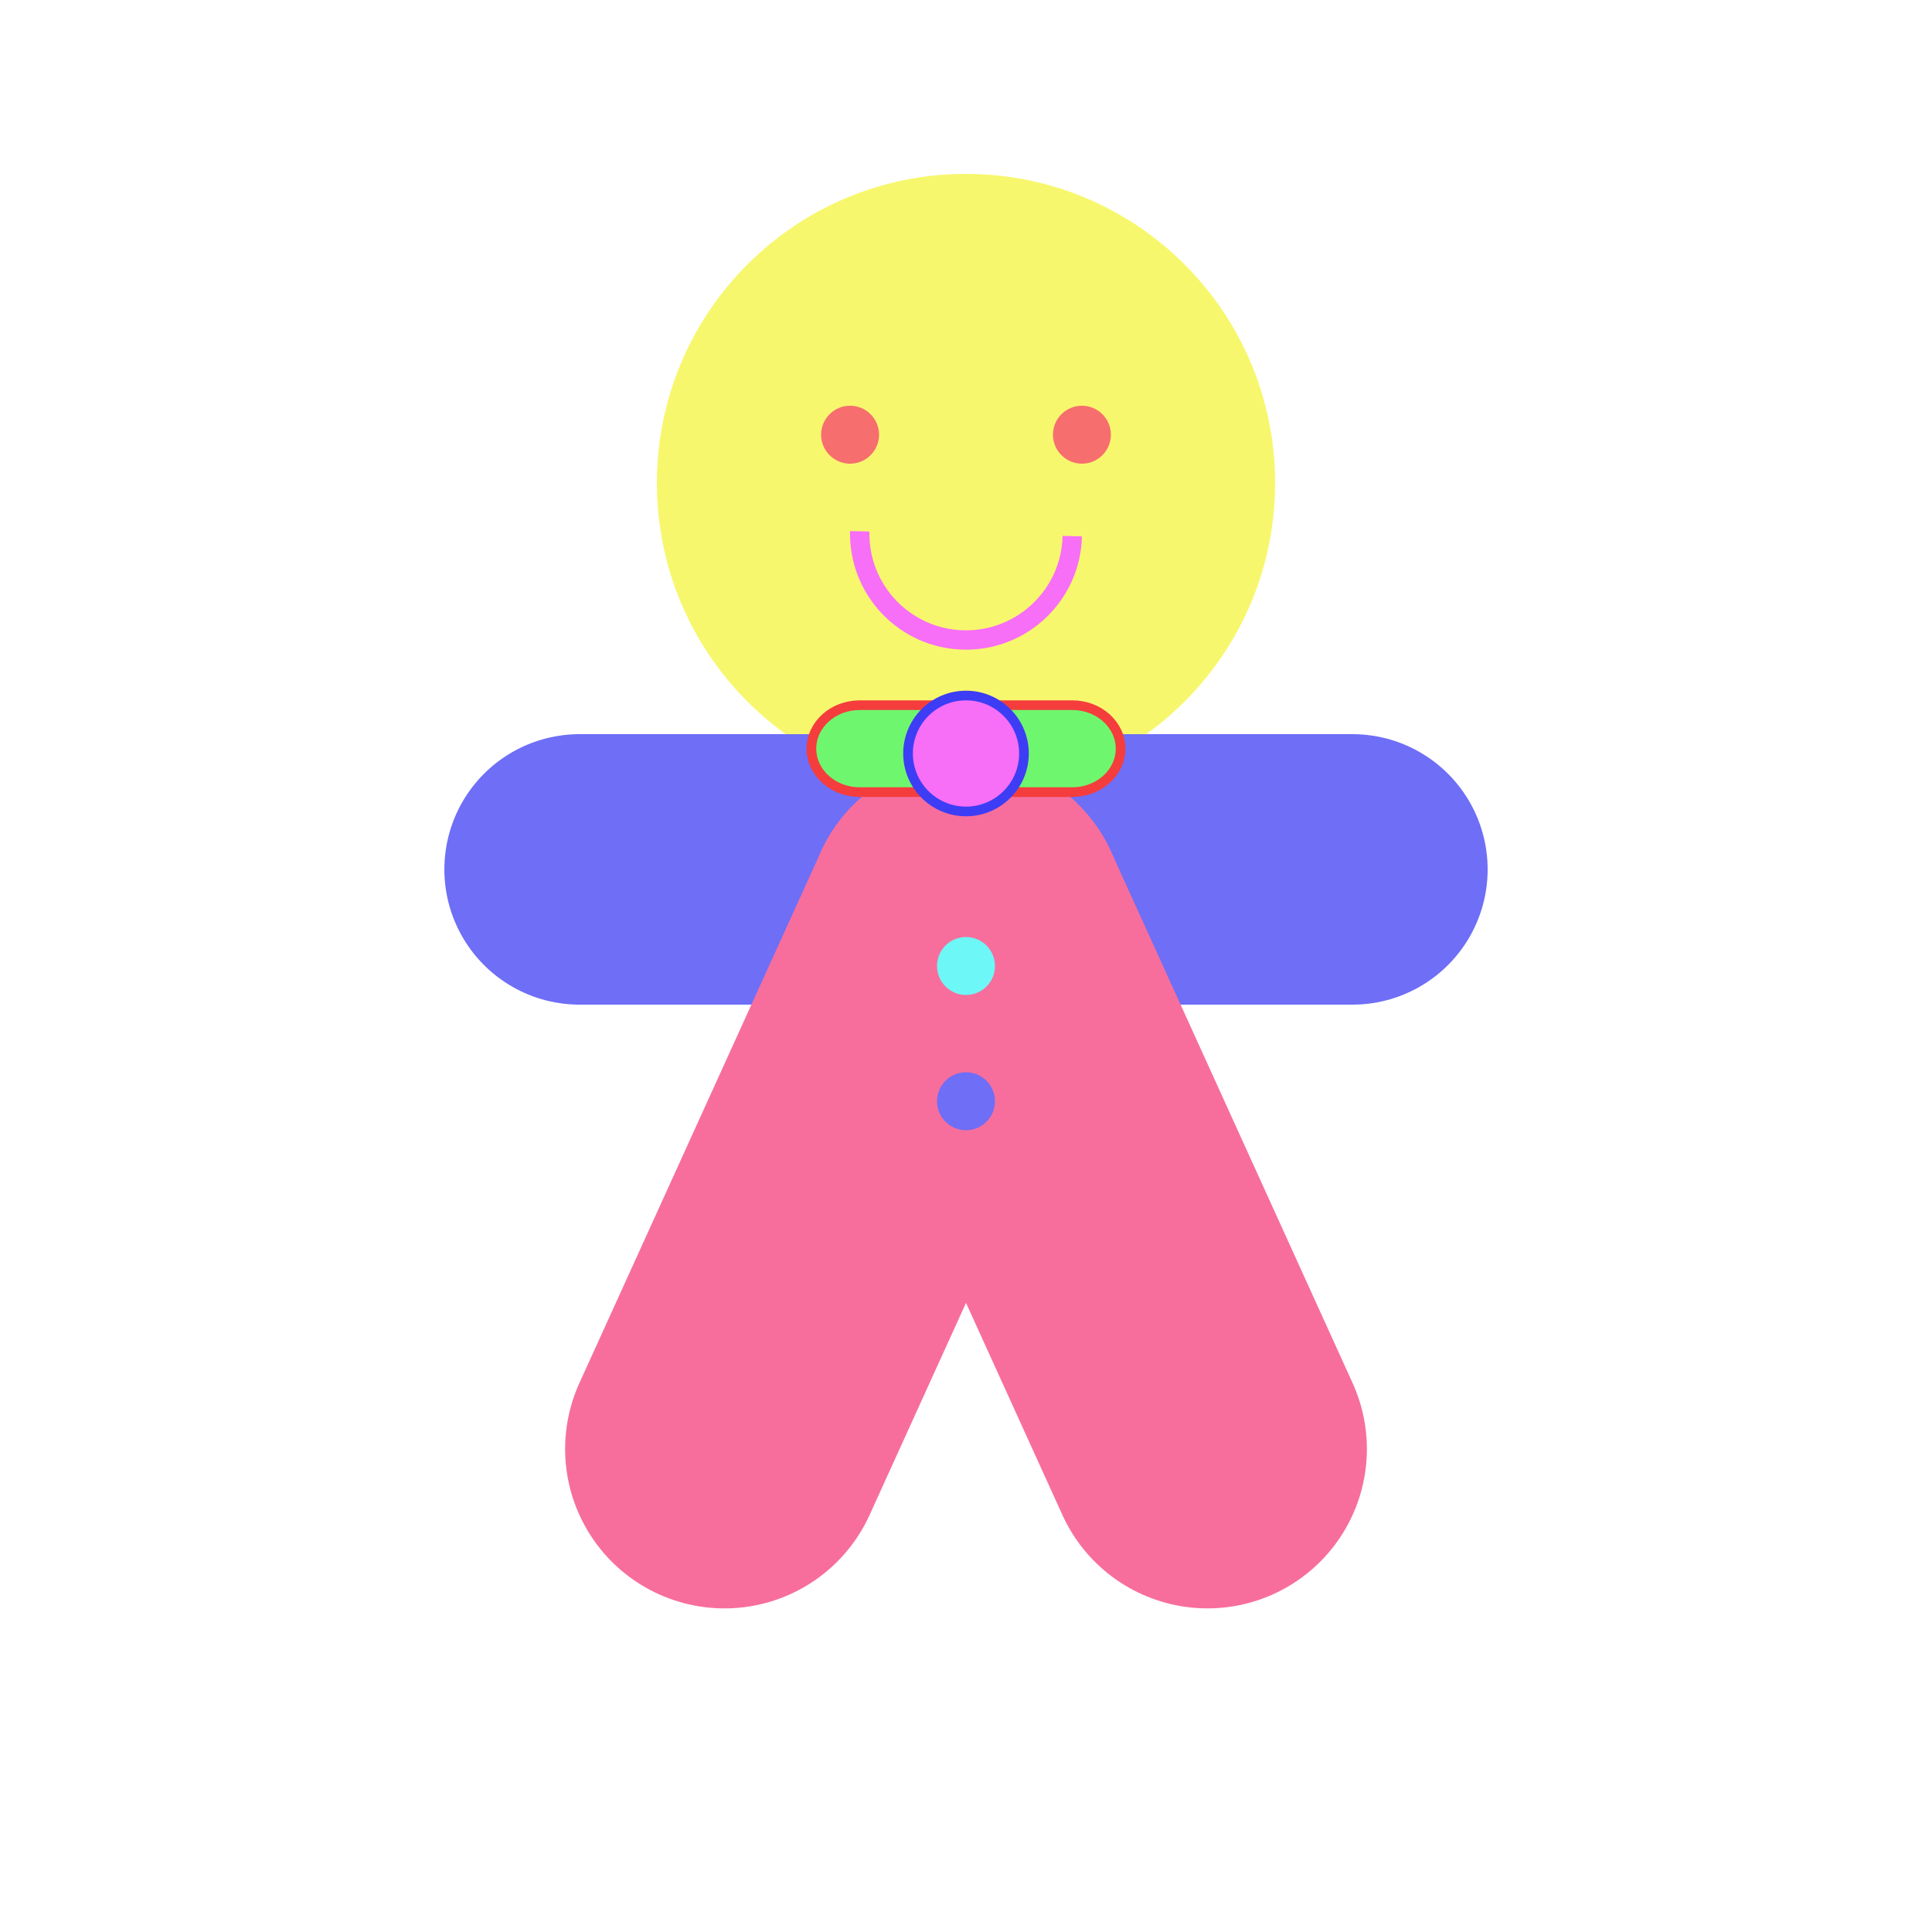
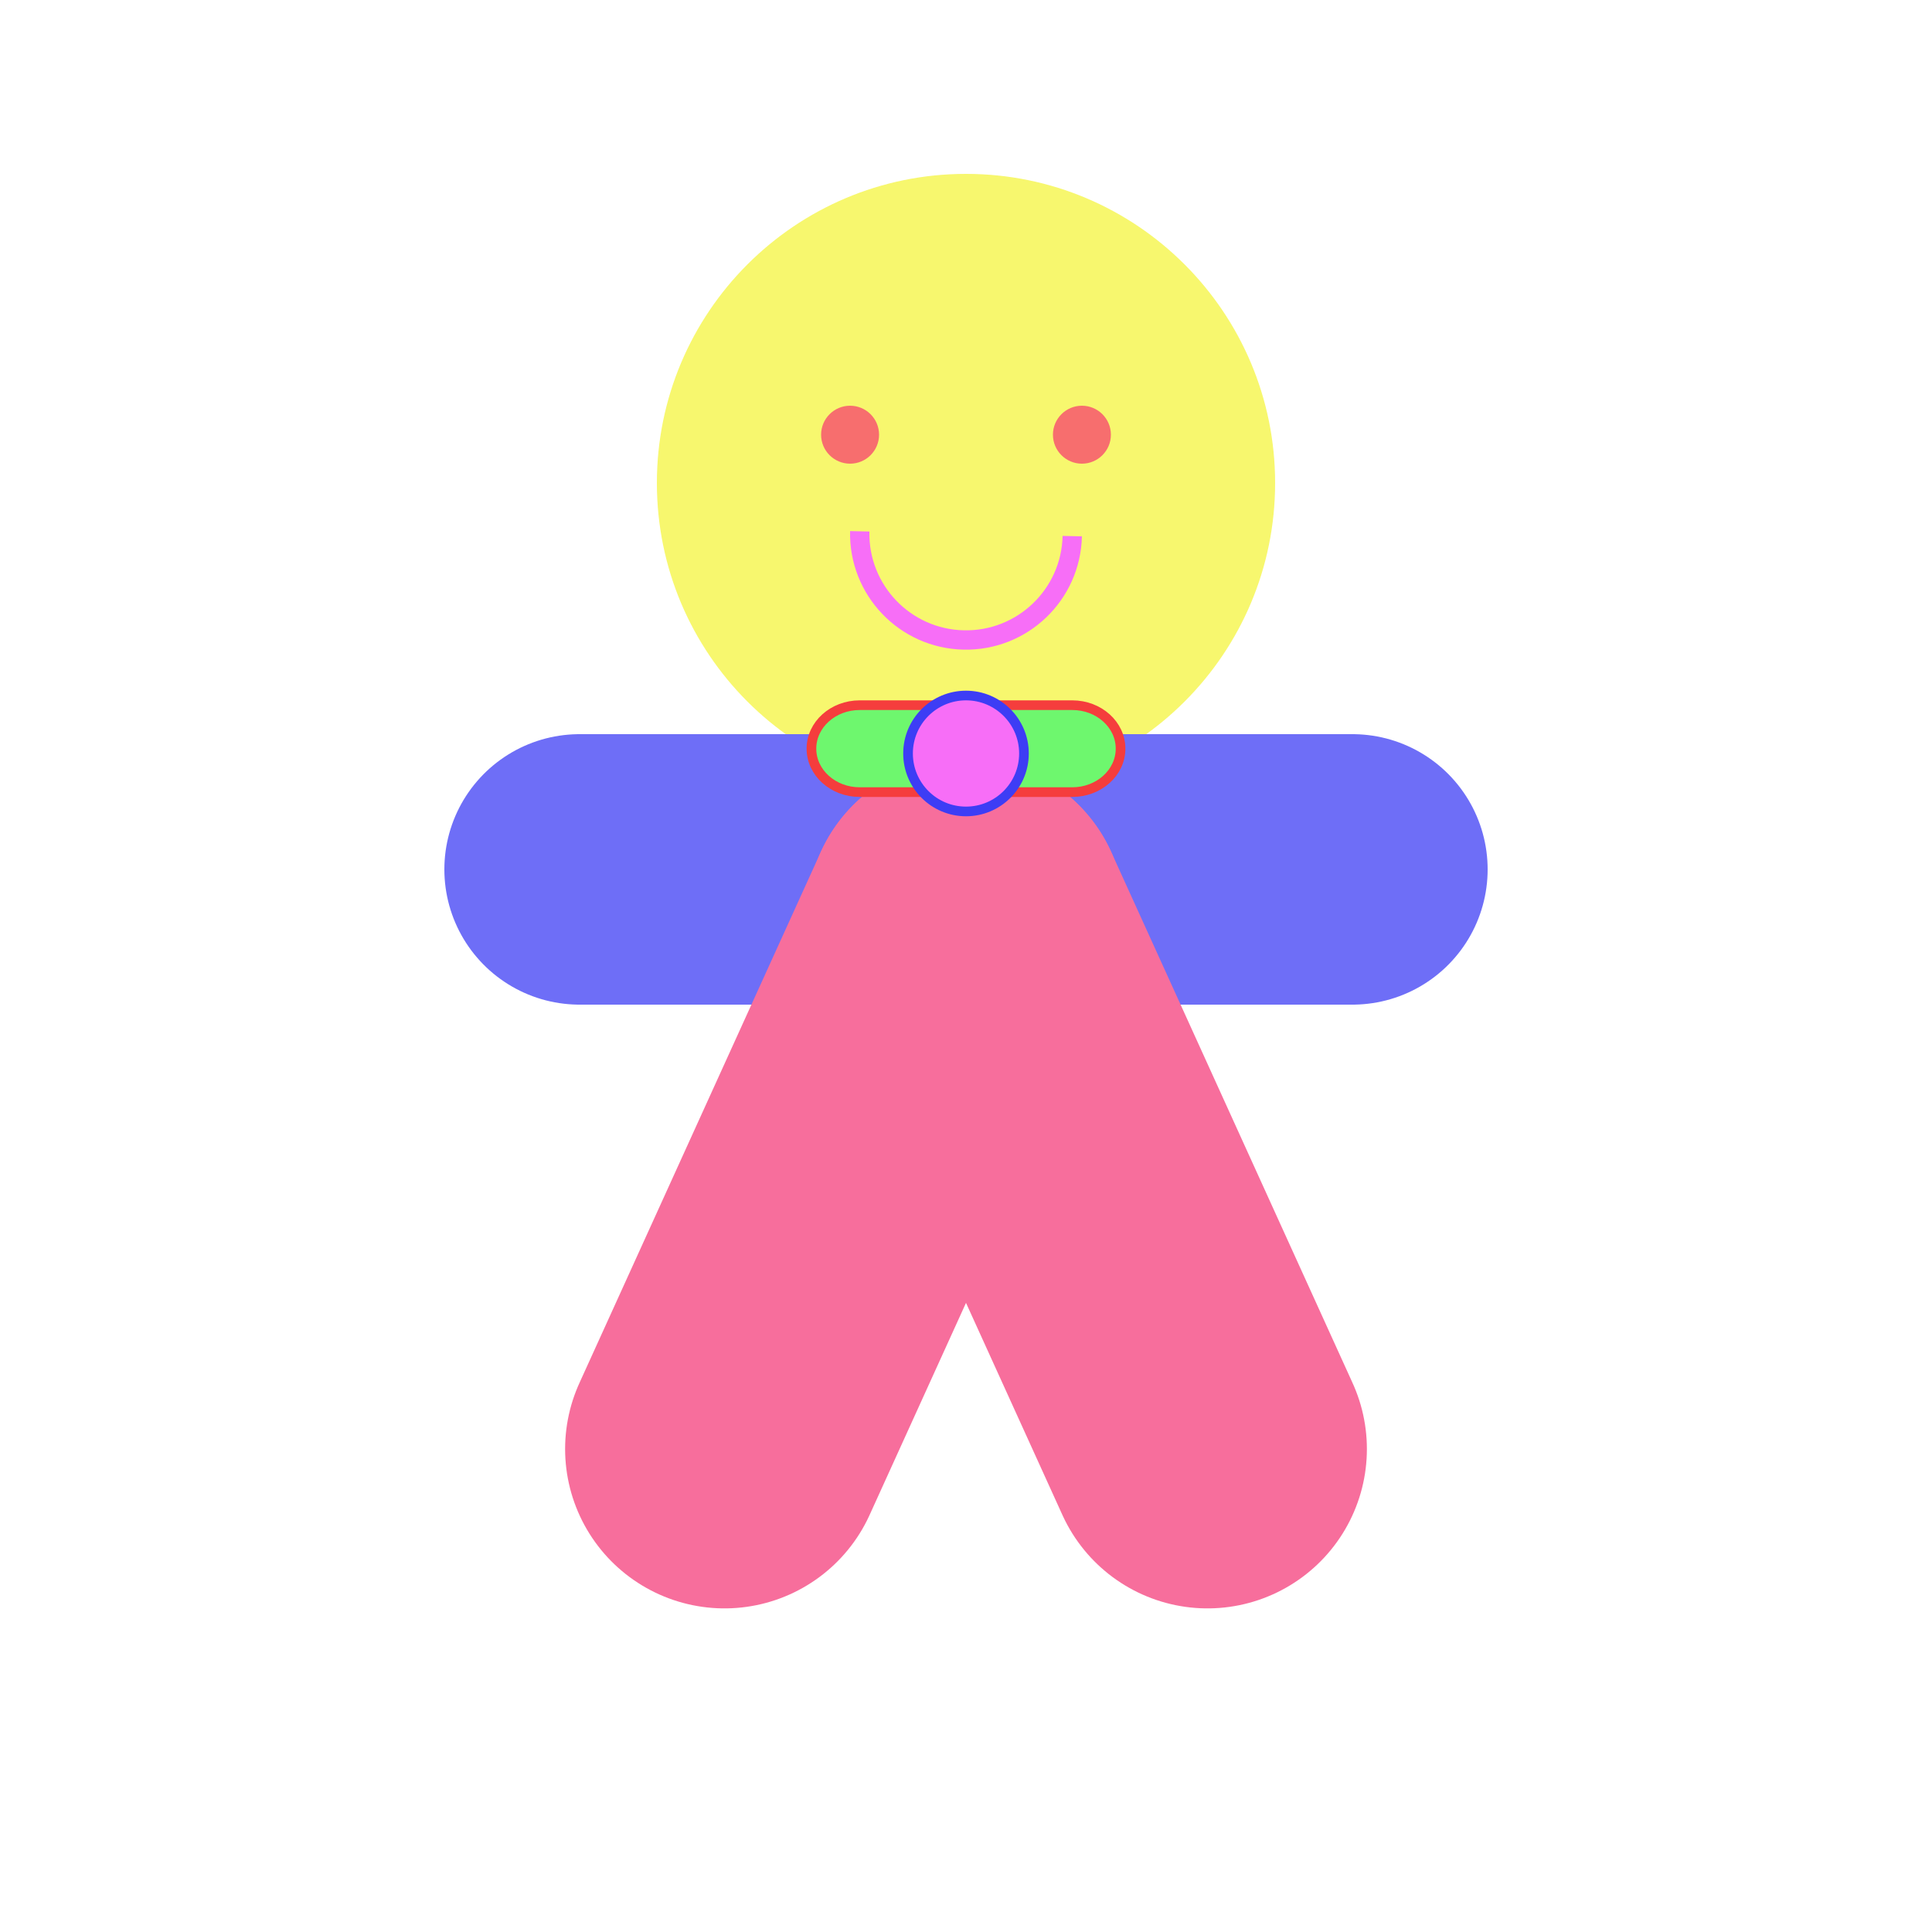
<svg xmlns="http://www.w3.org/2000/svg" width="200" height="200" viewBox="-100 -100 200 200">
  <circle class="body" cx="0" cy="-50" r="32" fill="hsl(60,90%,70%)" />
  <circle class="eye" cx="-12" cy="-55" r="3" fill="hsl(0,90%,70%)" />
  <circle class="eye" cx="12" cy="-55" r="3" fill="hsl(0,90%,70%)" />
  <line class="limb" x1="-40" y1="-10" x2="40" y2="-10" stroke="hsl(240,90%,70%)" stroke-width="28px" stroke-linecap="round" />
  <line class="limb" x1="-25" y1="50" x2="0" y2="-5" stroke="hsl(340,90%,70%)" stroke-width="33px" stroke-linecap="round" />
  <line class="limb" x1="25" y1="50" x2="0" y2="-5" stroke="hsl(340,90%,70%)" stroke-width="33px" stroke-linecap="round" />
-   <circle class="button" cx="0" cy="14" r="3" fill="hsl(240,90%,70%)" stroke-width="0.7" />
-   <circle class="button" cx="0" cy="0" r="3" fill="hsl(180,90%,70%)" stroke-width="0.7" />
  <rect class="tie" x="-16" y="-27" width="32" height="9" rx="5" fill="hsl(120,90%,70%)" stroke="hsl(0,90%,60%)" />
  <circle class="button" cx="0" cy="-22" r="6" fill="hsl(300,90%,70%)" stroke="hsl(240,90%,60%)" />
  <path d="M-11,-45 A2,2 0 1,0 11,-44.5" stroke-width="2" stroke="hsl(300,90%,70%)" fill="none" />
</svg>
